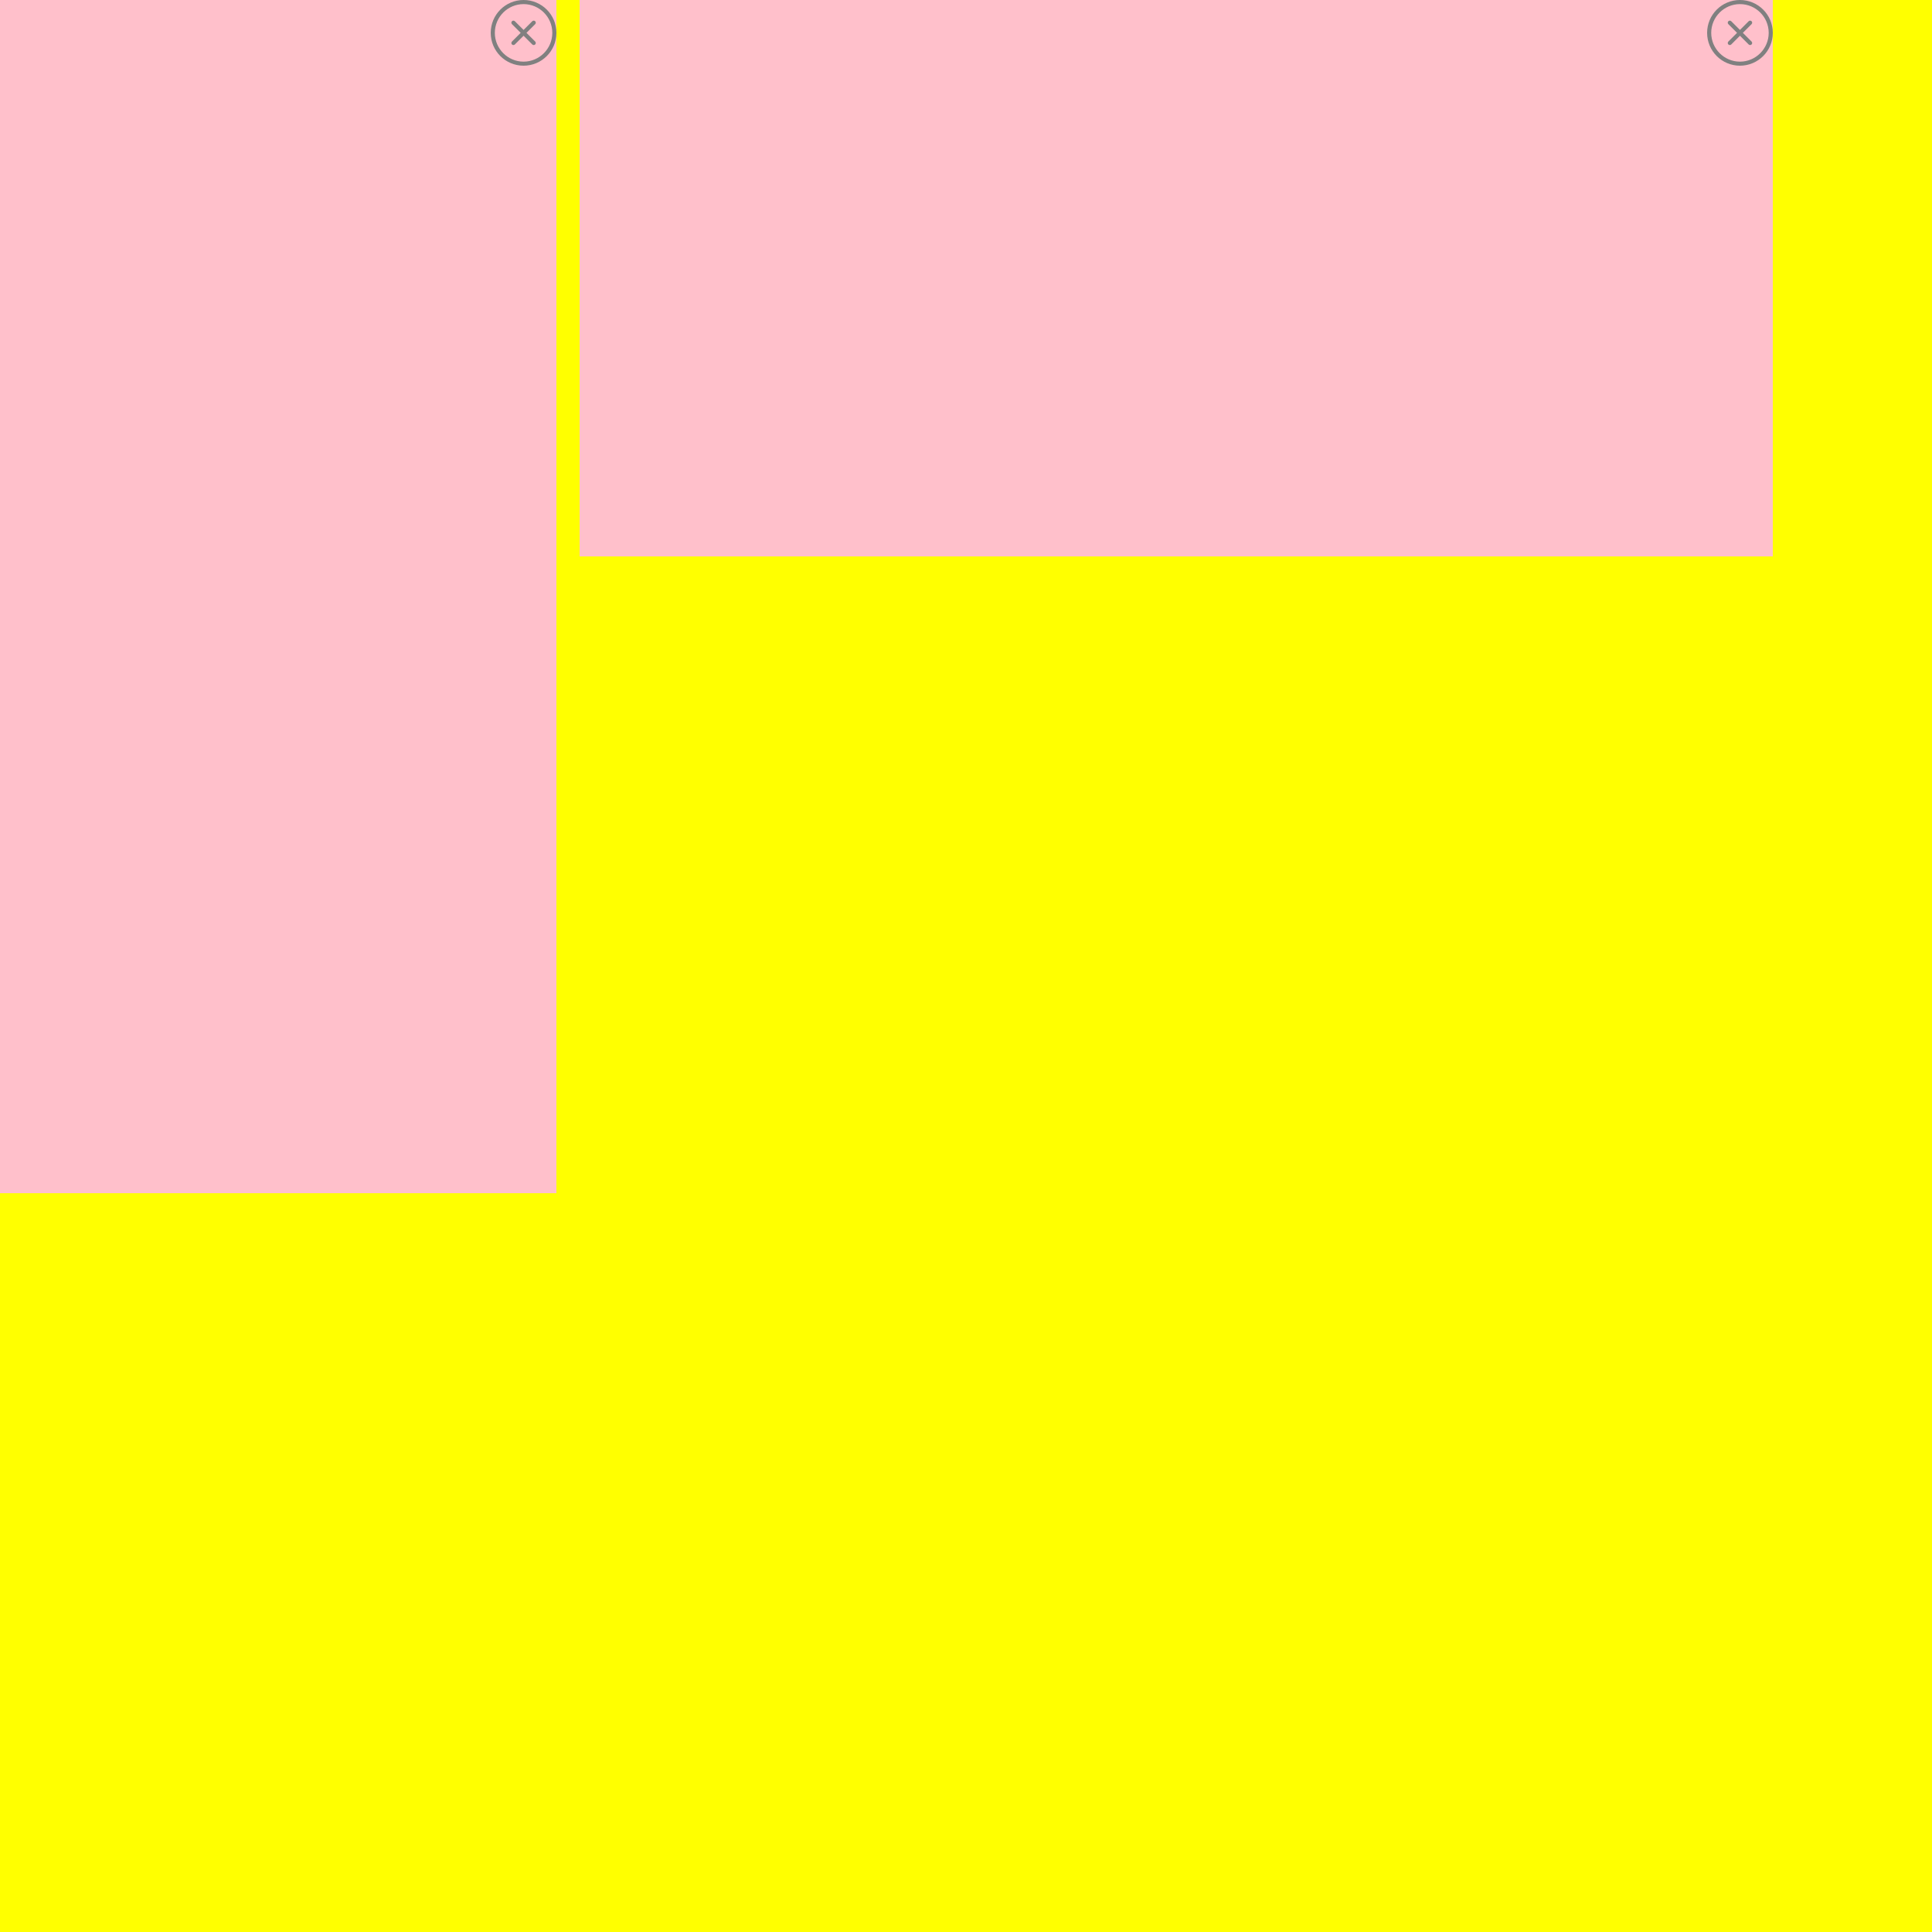
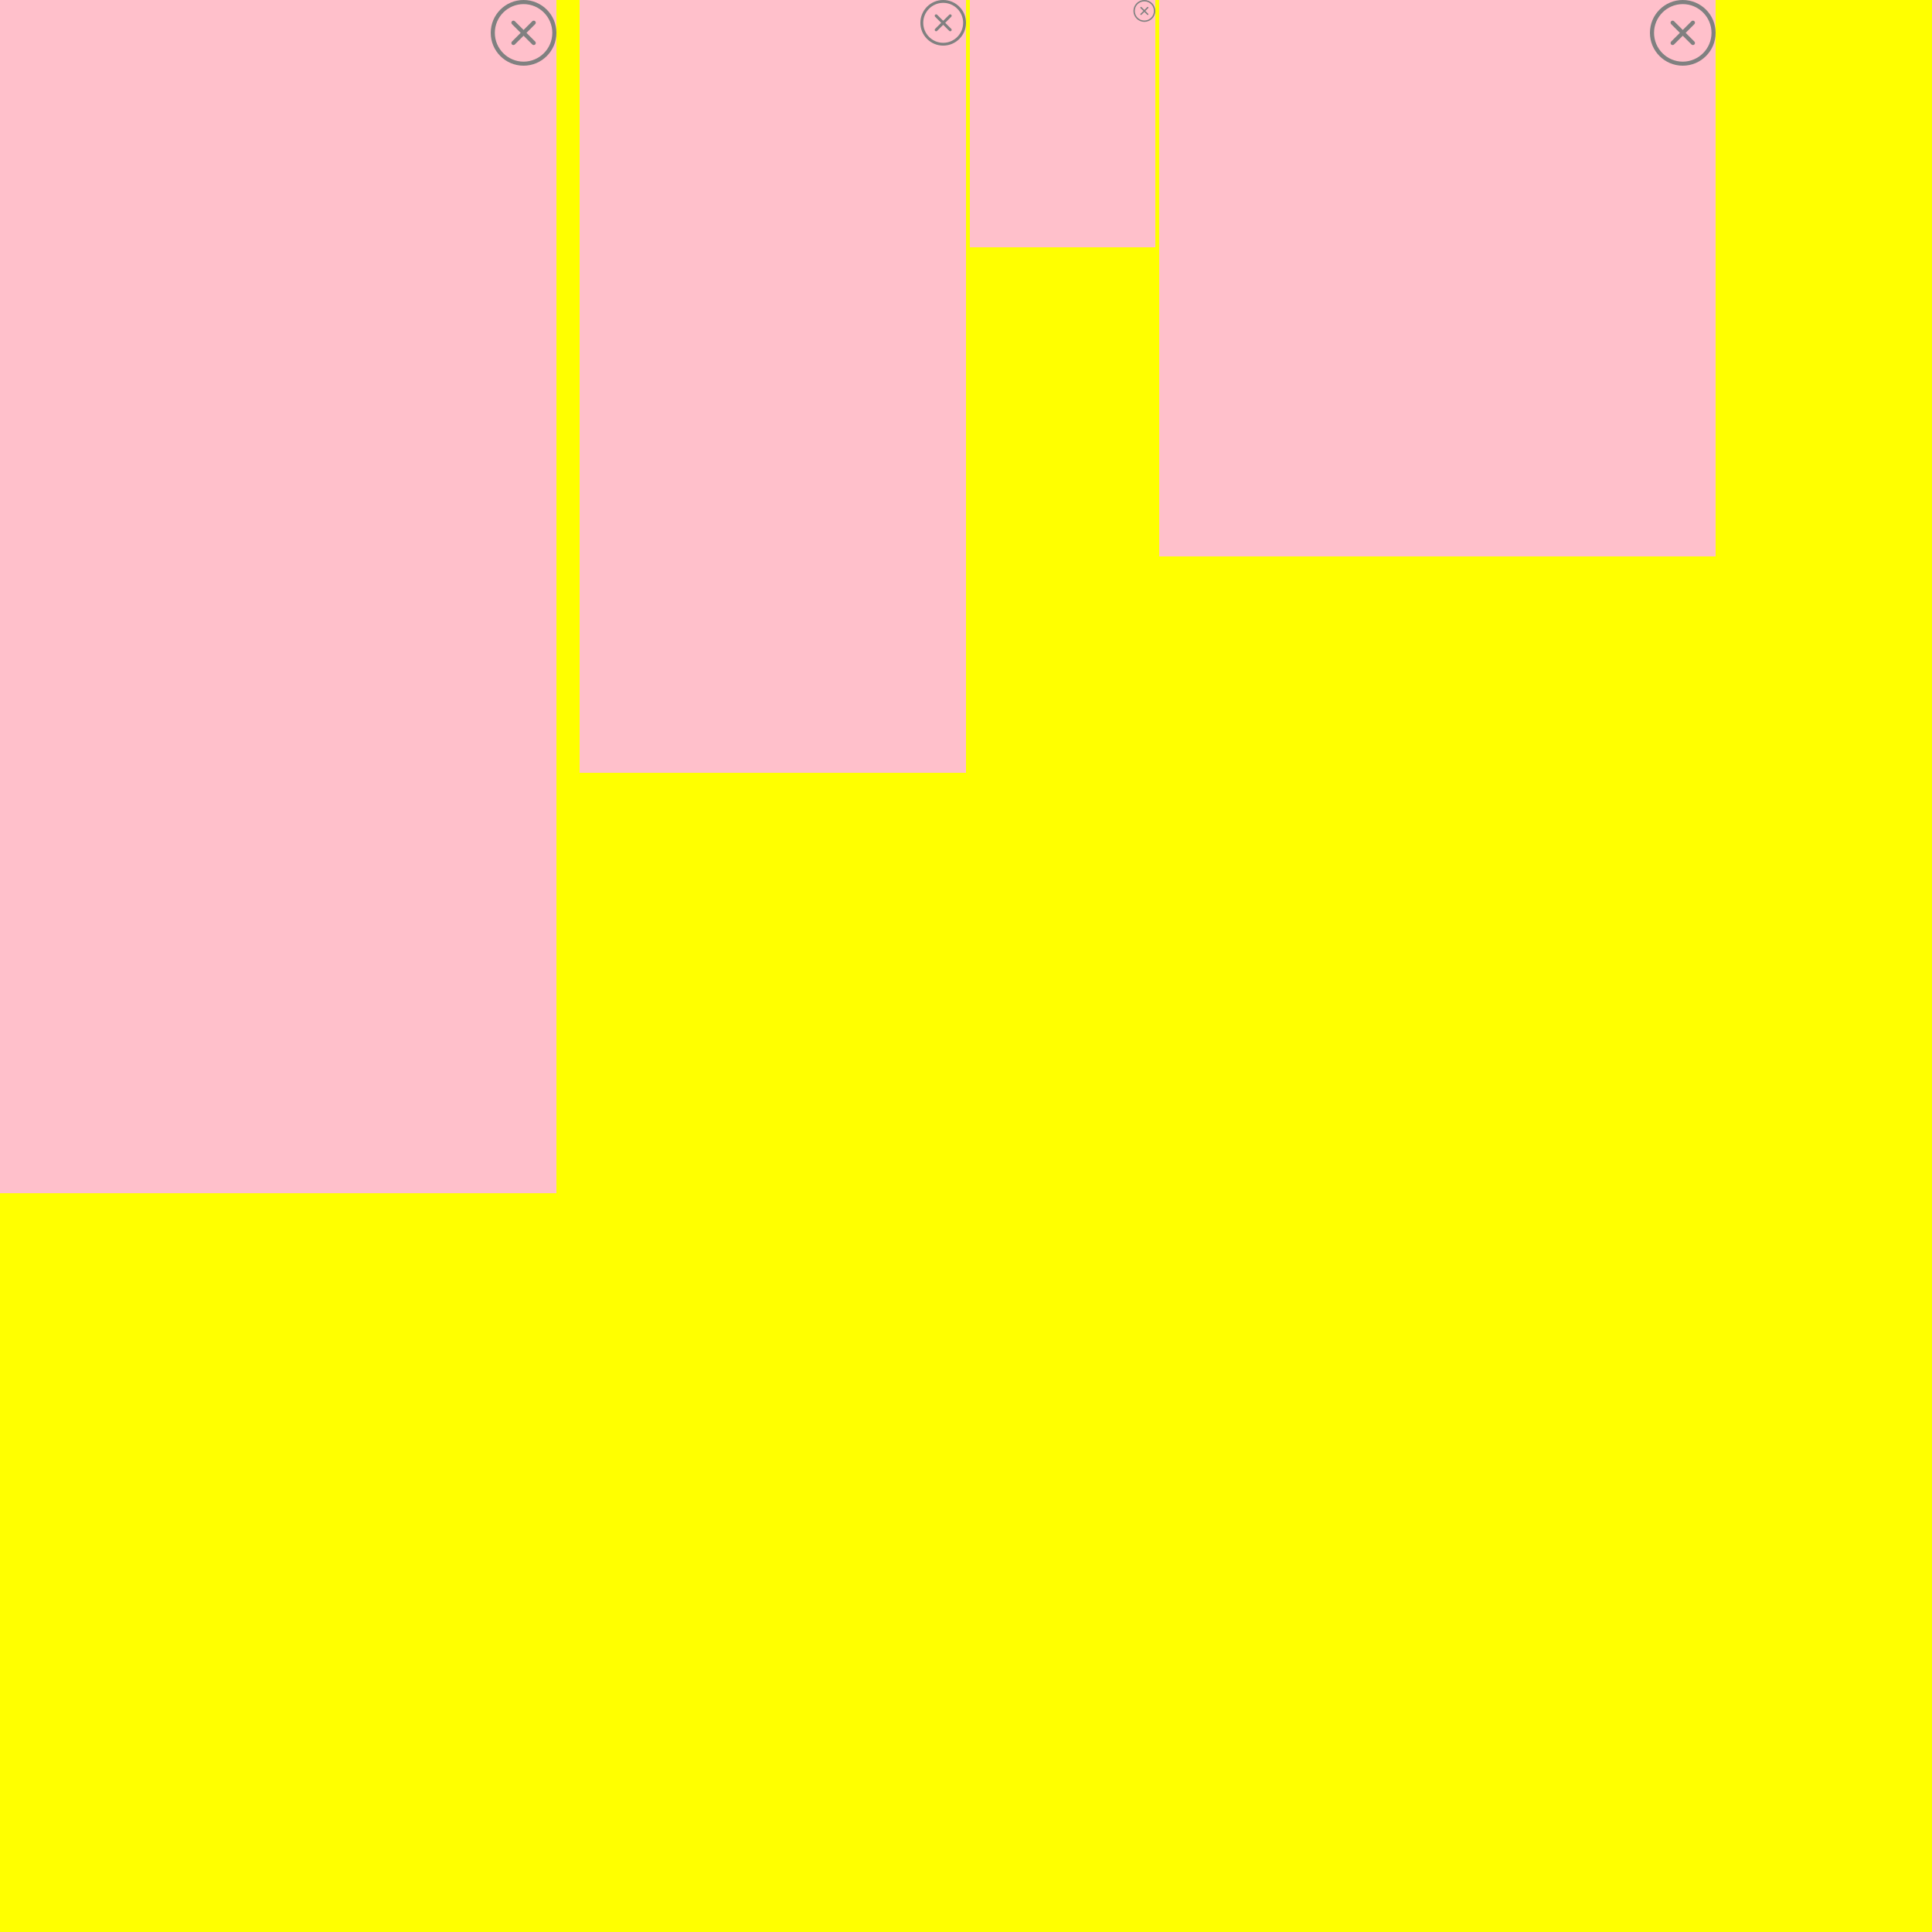
<svg xmlns="http://www.w3.org/2000/svg" width="5000" height="5000">
  <rect width="100%" height="100%" fill="yellow" />
  <svg x="0" width="1440" height="3088">
    <rect width="100%" height="100%" fill="pink" />
    <svg width="170" height="170" x="1270" y="0" viewBox="0 0 32 32" fill="gray">
      <path d="M16 0c-8.836 0-16 7.163-16 16s7.163 16 16 16c8.837 0 16-7.163 16-16s-7.163-16-16-16zM16 30.032c-7.72 0-14-6.312-14-14.032s6.28-14 14-14 14 6.28 14 14-6.28 14.032-14 14.032zM21.657 10.344c-0.39-0.39-1.023-0.39-1.414 0l-4.242 4.242-4.242-4.242c-0.39-0.39-1.024-0.39-1.415 0s-0.39 1.024 0 1.414l4.242 4.242-4.242 4.242c-0.39 0.39-0.39 1.024 0 1.414s1.024 0.39 1.415 0l4.242-4.242 4.242 4.242c0.39 0.39 1.023 0.39 1.414 0s0.39-1.024 0-1.414l-4.242-4.242 4.242-4.242c0.391-0.391 0.391-1.024 0-1.414z" />
    </svg>
  </svg>
-   <svg x="1500" width="3088" height="1440">
+   <svg x="1500" width="1000" height="2000">
    <rect width="100%" height="100%" fill="pink" />
-     <svg width="170" height="170" x="2918" y="0" viewBox="0 0 32 32" fill="gray">
+     <svg width="118.056" height="118.056" x="881.944" y="0" viewBox="0 0 32 32" fill="gray">
+       <path d="M16 0c-8.836 0-16 7.163-16 16s7.163 16 16 16c8.837 0 16-7.163 16-16s-7.163-16-16-16zM16 30.032c-7.72 0-14-6.312-14-14.032s6.28-14 14-14 14 6.28 14 14-6.28 14.032-14 14.032zM21.657 10.344c-0.39-0.39-1.023-0.39-1.414 0l-4.242 4.242-4.242-4.242c-0.39-0.39-1.024-0.39-1.415 0s-0.39 1.024 0 1.414l4.242 4.242-4.242 4.242c-0.39 0.39-0.39 1.024 0 1.414s1.024 0.39 1.415 0l4.242-4.242 4.242 4.242c0.39 0.39 1.023 0.39 1.414 0s0.39-1.024 0-1.414l-4.242-4.242 4.242-4.242c0.391-0.391 0.391-1.024 0-1.414z" />
+     </svg>
+   </svg>
+   <svg x="2510" width="480" height="640">
+     <rect width="100%" height="100%" fill="pink" />
+     <svg width="56.6" height="56.6" x="423.3" y="0" viewBox="0 0 32 32" fill="gray">
+       <path d="M16 0c-8.836 0-16 7.163-16 16s7.163 16 16 16c8.837 0 16-7.163 16-16s-7.163-16-16-16zM16 30.032c-7.72 0-14-6.312-14-14.032s6.28-14 14-14 14 6.28 14 14-6.28 14.032-14 14.032zM21.657 10.344c-0.39-0.39-1.023-0.39-1.414 0l-4.242 4.242-4.242-4.242c-0.39-0.39-1.024-0.39-1.415 0s-0.39 1.024 0 1.414l4.242 4.242-4.242 4.242c-0.39 0.39-0.39 1.024 0 1.414s1.024 0.39 1.415 0l4.242-4.242 4.242 4.242c0.39 0.39 1.023 0.39 1.414 0s0.39-1.024 0-1.414l-4.242-4.242 4.242-4.242c0.391-0.391 0.391-1.024 0-1.414z" />
+     </svg>
+   </svg>
+   <svg x="3000" width="1440" height="1440">
+     <rect width="100%" height="100%" fill="pink" />
+     <svg width="170" height="170" x="1270" y="0" viewBox="0 0 32 32" fill="gray">
      <path d="M16 0c-8.836 0-16 7.163-16 16s7.163 16 16 16c8.837 0 16-7.163 16-16s-7.163-16-16-16zM16 30.032c-7.72 0-14-6.312-14-14.032s6.28-14 14-14 14 6.28 14 14-6.28 14.032-14 14.032zM21.657 10.344c-0.39-0.39-1.023-0.39-1.414 0l-4.242 4.242-4.242-4.242c-0.39-0.39-1.024-0.39-1.415 0s-0.39 1.024 0 1.414l4.242 4.242-4.242 4.242c-0.39 0.39-0.39 1.024 0 1.414s1.024 0.39 1.415 0l4.242-4.242 4.242 4.242c0.39 0.39 1.023 0.39 1.414 0s0.39-1.024 0-1.414l-4.242-4.242 4.242-4.242c0.391-0.391 0.391-1.024 0-1.414z" />
    </svg>
  </svg>
</svg>
